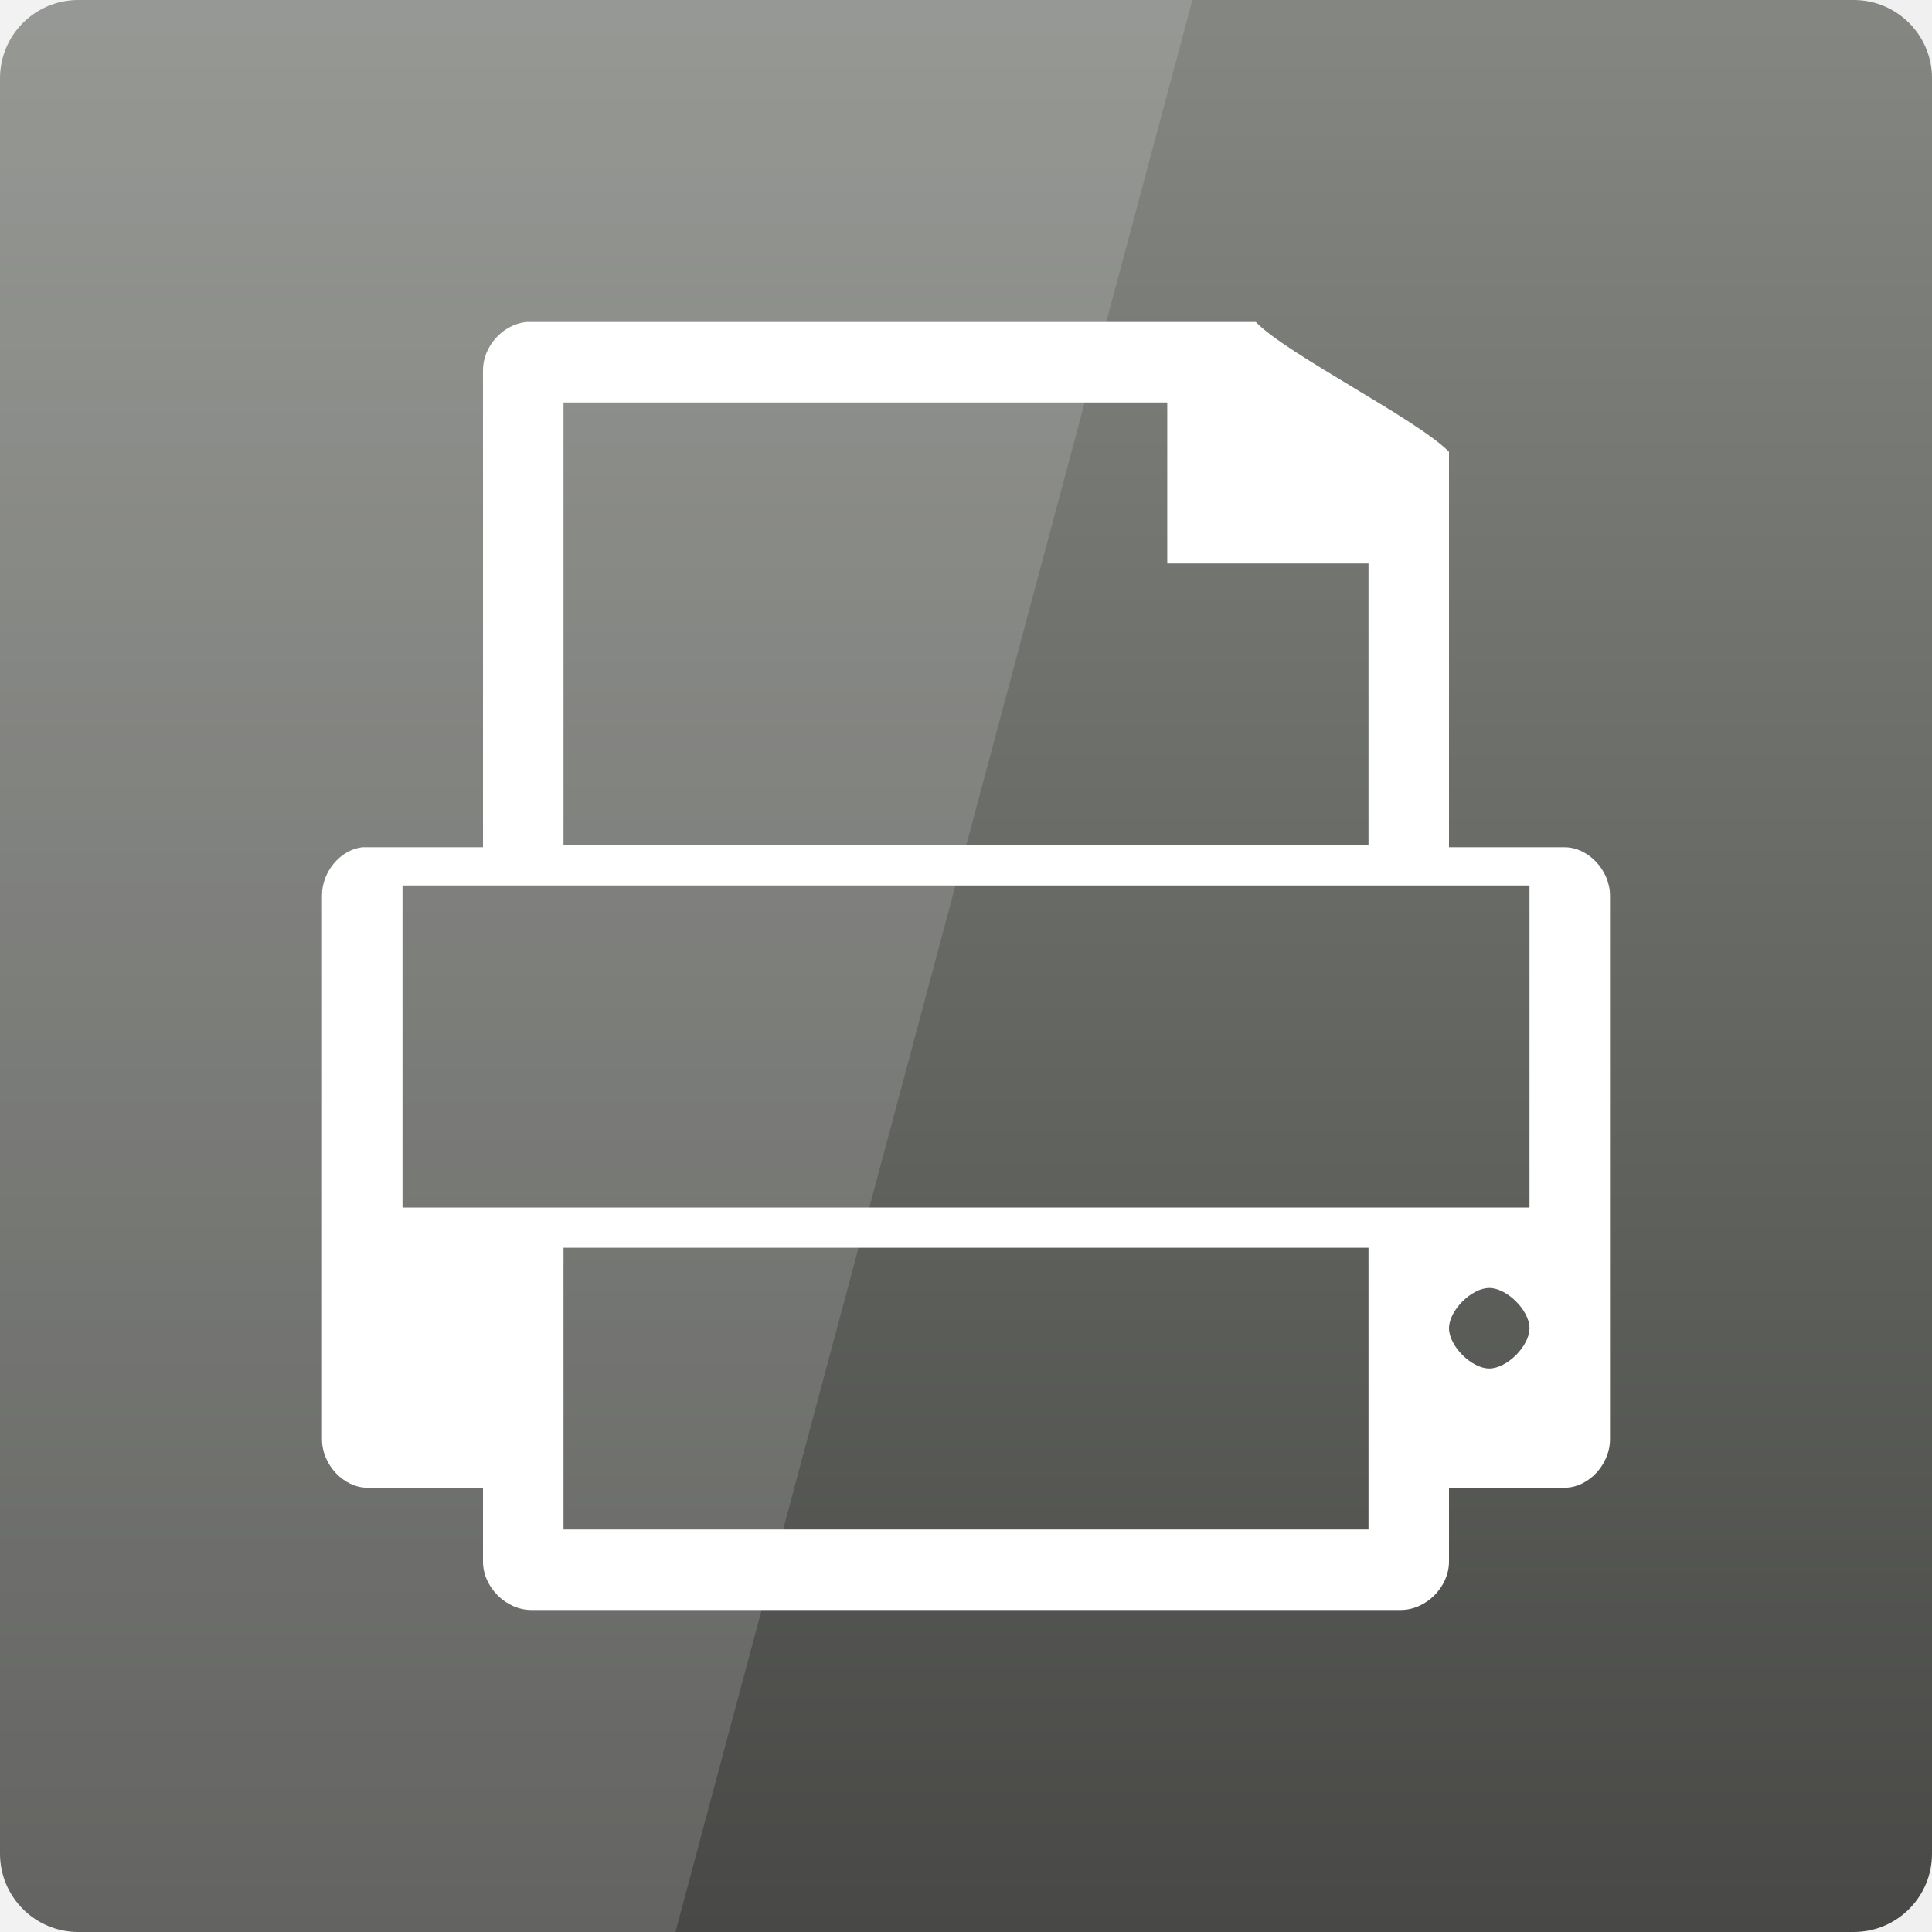
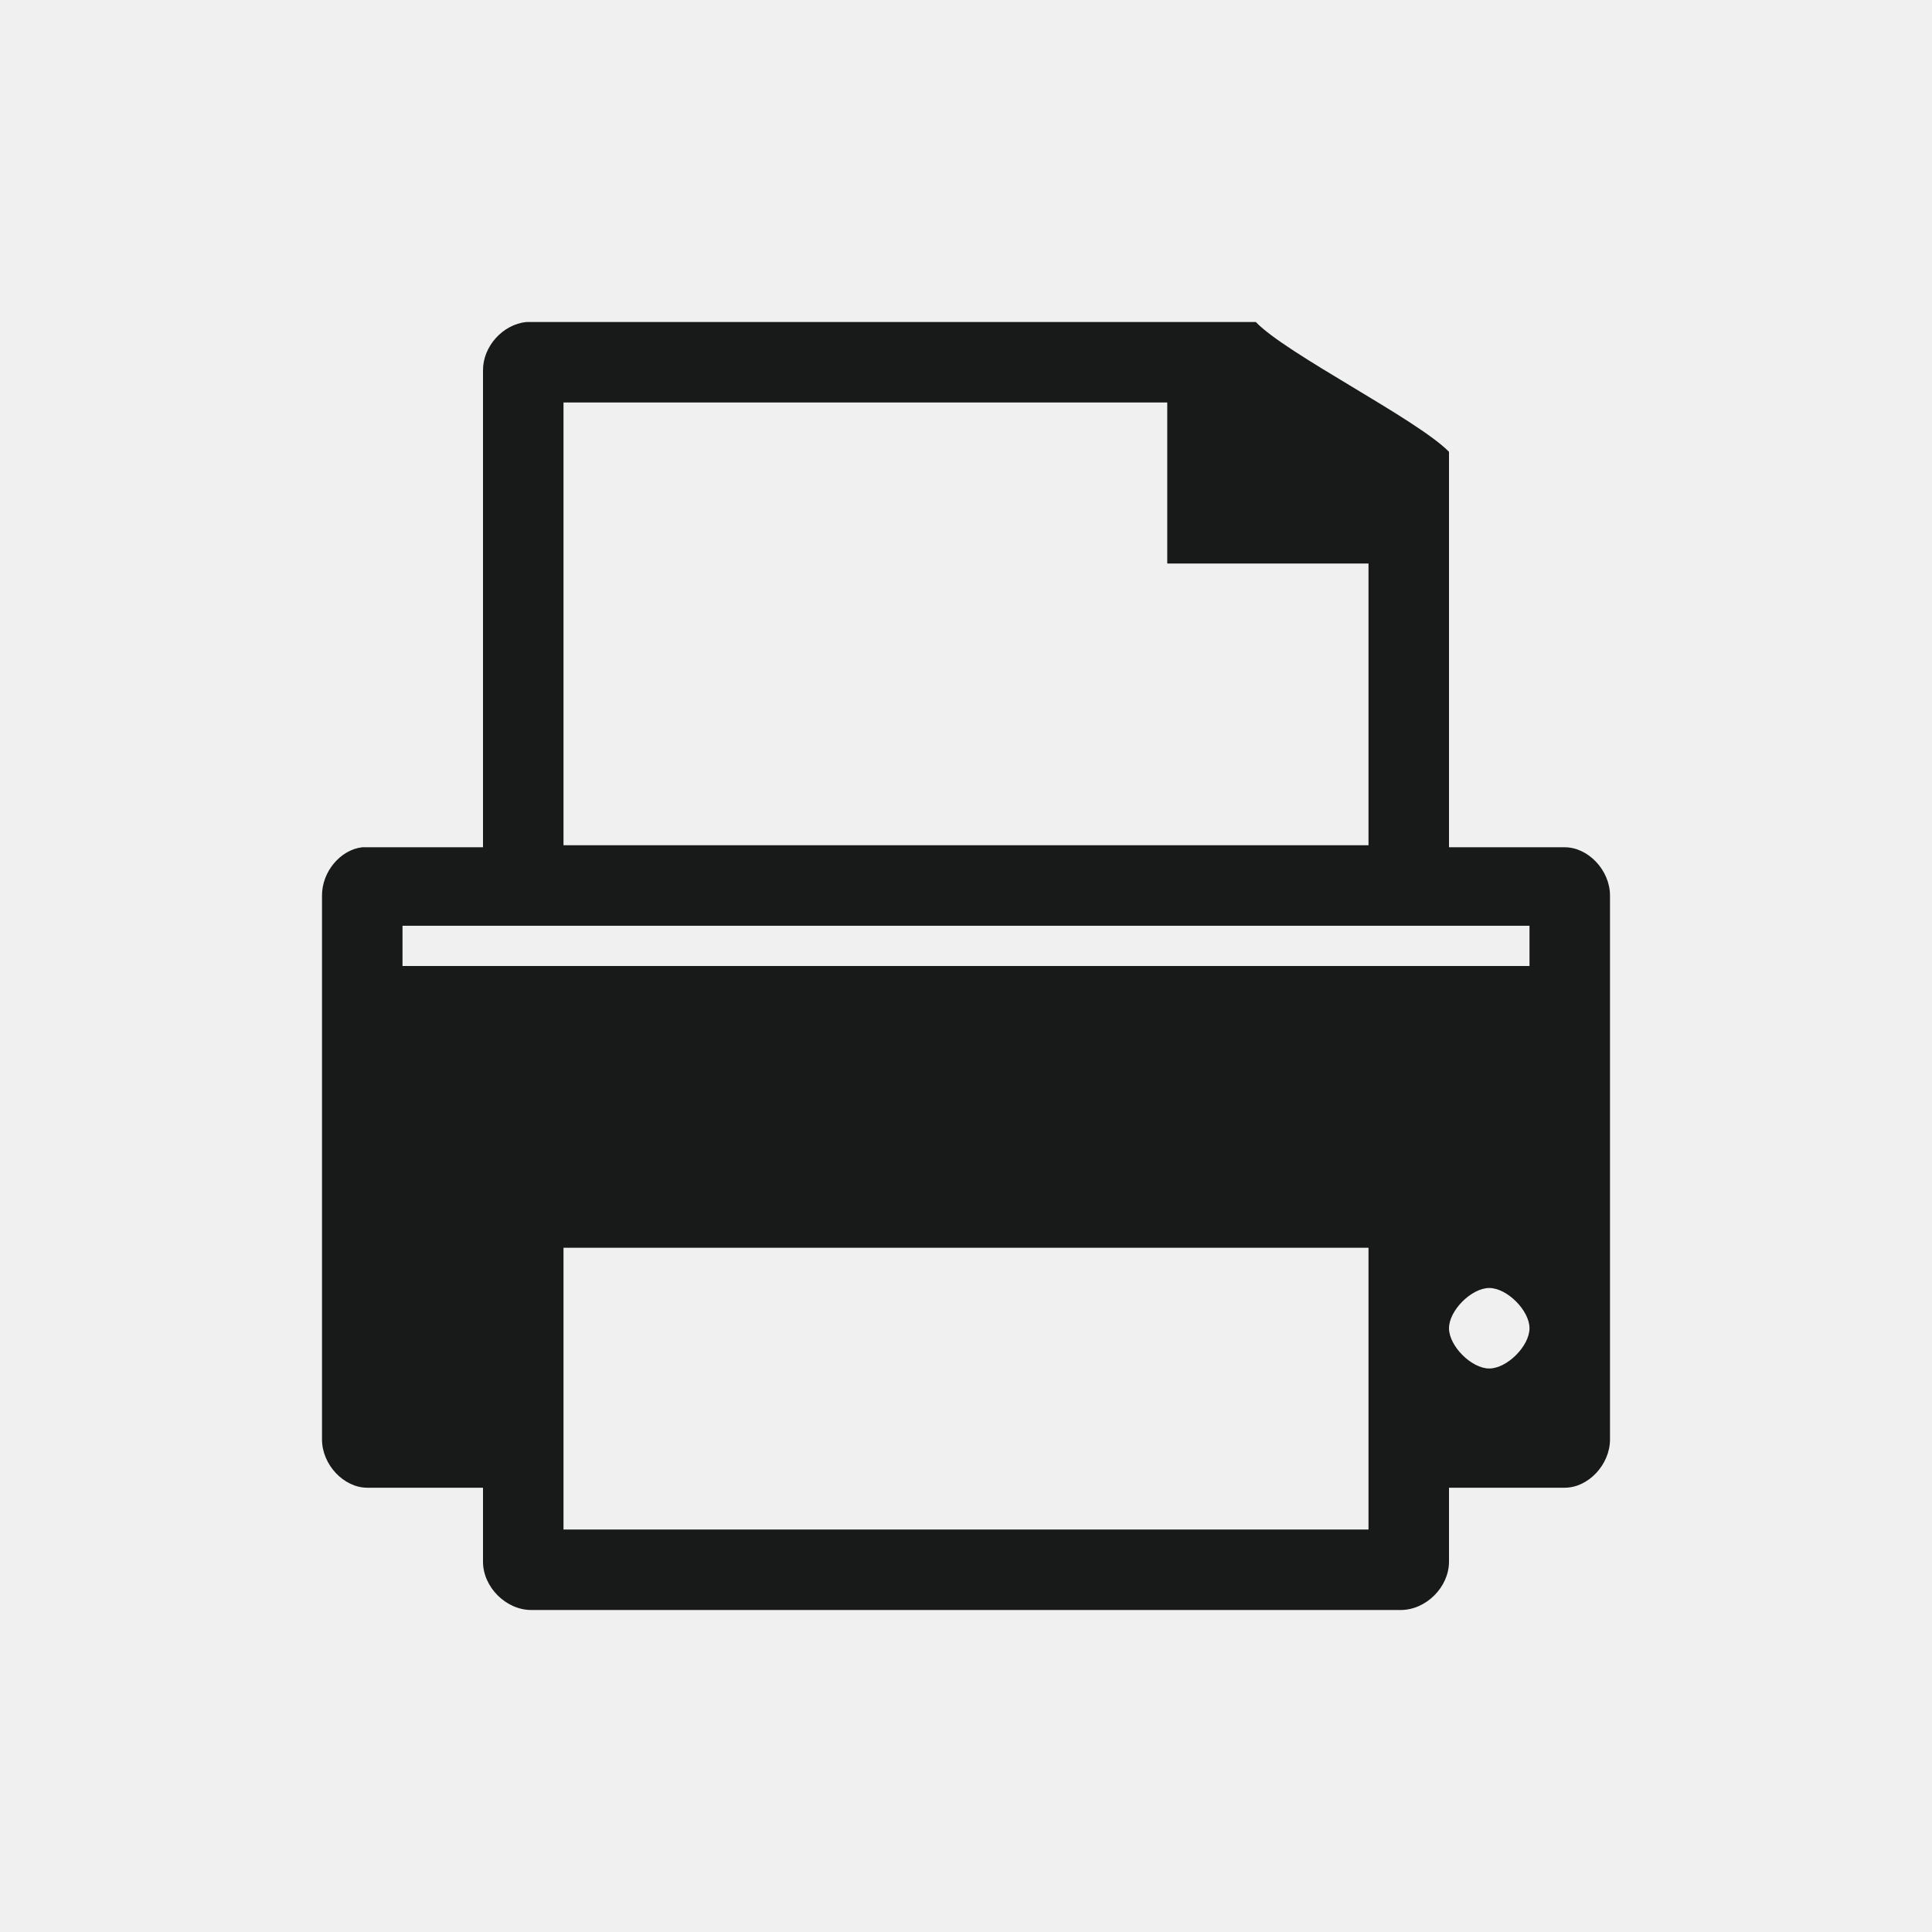
<svg xmlns="http://www.w3.org/2000/svg" xmlns:xlink="http://www.w3.org/1999/xlink" width="48" height="48" id="svg2" version="1.1">
  <defs id="defs4">
    <linearGradient id="linearGradient3795">
      <stop style="stop-color:#9f1e25;stop-opacity:1;" offset="0" id="stop3797" />
      <stop style="stop-color:#e16459;stop-opacity:1;" offset="1" id="stop3799" />
    </linearGradient>
    <linearGradient id="linearGradient3914">
      <stop style="stop-color:#59b3e1;stop-opacity:1;" offset="0" id="stop3916" />
      <stop style="stop-color:#59b3e1;stop-opacity:0;" offset="1" id="stop3918" />
    </linearGradient>
    <linearGradient id="linearGradient3698">
      <stop id="stop3700" offset="0" style="stop-color:#96d0e1;stop-opacity:1" />
      <stop style="stop-color:#89b7e1;stop-opacity:1" offset="0.678" id="stop3706" />
      <stop id="stop3702" offset="1" style="stop-color:#699dd3;stop-opacity:1" />
    </linearGradient>
    <linearGradient id="linearGradient3708">
      <stop style="stop-color:#b54ac8;stop-opacity:1;" offset="0" id="stop3716" />
      <stop id="stop3712" offset="1" style="stop-color:#cd79df;stop-opacity:1;" />
    </linearGradient>
    <linearGradient id="linearGradient3750">
      <stop style="stop-color:#d0e2f1;stop-opacity:1" offset="0" id="stop3752" />
      <stop id="stop3756" offset="0.856" style="stop-color:#cadef0;stop-opacity:1" />
      <stop style="stop-color:#95bee3;stop-opacity:1" offset="1" id="stop3754" />
    </linearGradient>
    <linearGradient id="linearGradient3803">
      <stop id="stop3805" offset="0" style="stop-color:#d7def0;stop-opacity:1;" />
      <stop style="stop-color:#ffffff;stop-opacity:1" offset="0.5" id="stop3811" />
      <stop id="stop3807" offset="1" style="stop-color:#d5def0;stop-opacity:1" />
    </linearGradient>
    <linearGradient xlink:href="#linearGradient3914" id="linearGradient3920" x1="6.8" y1="25.062" x2="45.325" y2="25.062" gradientUnits="userSpaceOnUse" />
-     <linearGradient xlink:href="#linearGradient3881" id="linearGradient3801" x1="23.204" y1="1053.158" x2="23.204" y2="1004.847" gradientUnits="userSpaceOnUse" />
    <linearGradient x1="62.337" y1="79.015" x2="62.337" y2="12.798" id="linearGradient2936" xlink:href="#linearGradient3694" gradientUnits="userSpaceOnUse" gradientTransform="matrix(0.8748588,0,0,0.9069861,2.762671,6.33428)" />
    <linearGradient id="linearGradient3694">
      <stop id="stop3696" style="stop-color:#e6e6e6;stop-opacity:1" offset="0" />
      <stop id="stop3698" style="stop-color:#f5f5f5;stop-opacity:1" offset="1" />
    </linearGradient>
    <linearGradient x1="55" y1="18" x2="55" y2="112" id="linearGradient3831" xlink:href="#linearGradient3825" gradientUnits="userSpaceOnUse" />
    <linearGradient id="linearGradient3825">
      <stop id="stop3827" style="stop-color:#501616;stop-opacity:1" offset="0" />
      <stop id="stop3829" style="stop-color:#501616;stop-opacity:0" offset="1" />
    </linearGradient>
    <linearGradient xlink:href="#linearGradient3881" id="linearGradient3801-5" x1="42.65" y1="1007.019" x2="42.65" y2="1049.801" gradientUnits="userSpaceOnUse" gradientTransform="translate(0,-2056.724)" />
    <linearGradient id="linearGradient3881">
      <stop style="stop-color:#474845;stop-opacity:1;" offset="0" id="stop3883" />
      <stop style="stop-color:#838681;stop-opacity:1" offset="1" id="stop3885" />
    </linearGradient>
  </defs>
  <g id="layer1" transform="translate(0,-1004.362)">
-     <rect style="fill:url(#linearGradient3801);fill-opacity:1.0;stroke:none" id="rect2991" width="48" height="48" x="0" y="1004.362" ry="1.945" />
-     <path style="fill:#ffffff;stroke:none;fill-opacity:1;opacity:0.15" d="M 0 0 L 0 48 L 16.781 48 L 29.625 0 L 0 0 z " id="rect3790" transform="translate(0,1004.362)" />
-     <path style="font-size:medium;font-style:normal;font-variant:normal;font-weight:normal;font-stretch:normal;text-indent:0;text-align:start;text-decoration:none;line-height:normal;letter-spacing:normal;word-spacing:normal;text-transform:none;direction:ltr;block-progression:tb;writing-mode:lr-tb;text-anchor:start;baseline-shift:baseline;color:#000000;fill:#ffffff;fill-opacity:1;stroke:none;stroke-width:3;marker:none;visibility:visible;display:inline;overflow:visible;enable-background:accumulate;font-family:Sans;-inkscape-font-specification:Sans" d="m 13.075,1012.362 c -0.589,0.062 -1.078,0.611 -1.075,1.2 l 0,11.85 -2.875,0 c -0.039,0 -0.086,0 -0.125,0 -0.545,0.062 -1.003,0.611 -1,1.2 l 0,13.512 c 5.84e-5,0.628 0.541,1.2 1.125,1.2 l 2.875,0 0,1.838 c 6.2e-5,0.628 0.568,1.2 1.2,1.2 l 21.6,0 c 0.632,0 1.2,-0.572 1.2,-1.2 l 0,-1.838 2.875,0 c 0.584,0 1.125,-0.572 1.125,-1.2 l 0,-13.512 c -5.9e-5,-0.628 -0.541,-1.2 -1.125,-1.2 l -2.875,0 0,-9.825 c -0.8,-0.815 -4.037,-2.427 -4.8,-3.225 l -18,0 c -0.042,0 -0.083,0 -0.125,0 z m 0.925,2 15,0 0,4 5,0 0,7 -20,0 z m -4,12 28,0 0,8 -28,0 z m 27,10 c 0.442,0 1,0.558 1,1 0,0.442 -0.558,1 -1,1 -0.442,0 -1,-0.558 -1,-1 0,-0.442 0.558,-1 1,-1 z m -23,-1 20,0 0,7 -20,0 z" id="rect3039" />
+     <path style="font-size:medium;font-style:normal;font-variant:normal;font-weight:normal;font-stretch:normal;text-indent:0;text-align:start;text-decoration:none;line-height:normal;letter-spacing:normal;word-spacing:normal;text-transform:none;direction:ltr;block-progression:tb;writing-mode:lr-tb;text-anchor:start;baseline-shift:baseline;color:#000000;fill:#181a19;fill-opacity:1;stroke:none;stroke-width:3;marker:none;visibility:visible;display:inline;overflow:visible;enable-background:accumulate;font-family:Sans;-inkscape-font-specification:Sans" d="m 13.075,1012.362 c -0.589,0.062 -1.078,0.611 -1.075,1.2 l 0,11.85 -2.875,0 c -0.039,0 -0.086,0 -0.125,0 -0.545,0.062 -1.003,0.611 -1,1.2 l 0,13.512 c 5.84e-5,0.628 0.541,1.2 1.125,1.2 l 2.875,0 0,1.838 c 6.2e-5,0.628 0.568,1.2 1.2,1.2 l 21.6,0 c 0.632,0 1.2,-0.572 1.2,-1.2 l 0,-1.838 2.875,0 c 0.584,0 1.125,-0.572 1.125,-1.2 l 0,-13.512 c -5.9e-5,-0.628 -0.541,-1.2 -1.125,-1.2 l -2.875,0 0,-9.825 c -0.8,-0.815 -4.037,-2.427 -4.8,-3.225 l -18,0 c -0.042,0 -0.083,0 -0.125,0 z m 0.925,2 15,0 0,4 5,0 0,7 -20,0 z m -4,13 28,0 0,1 -28,0 z m 27,9 c 0.442,0 1,0.558 1,1 0,0.442 -0.558,1 -1,1 -0.442,0 -1,-0.558 -1,-1 0,-0.442 0.558,-1 1,-1 z m -23,-1 20,0 0,7 -20,0 z" id="rect3039" />
  </g>
</svg>
